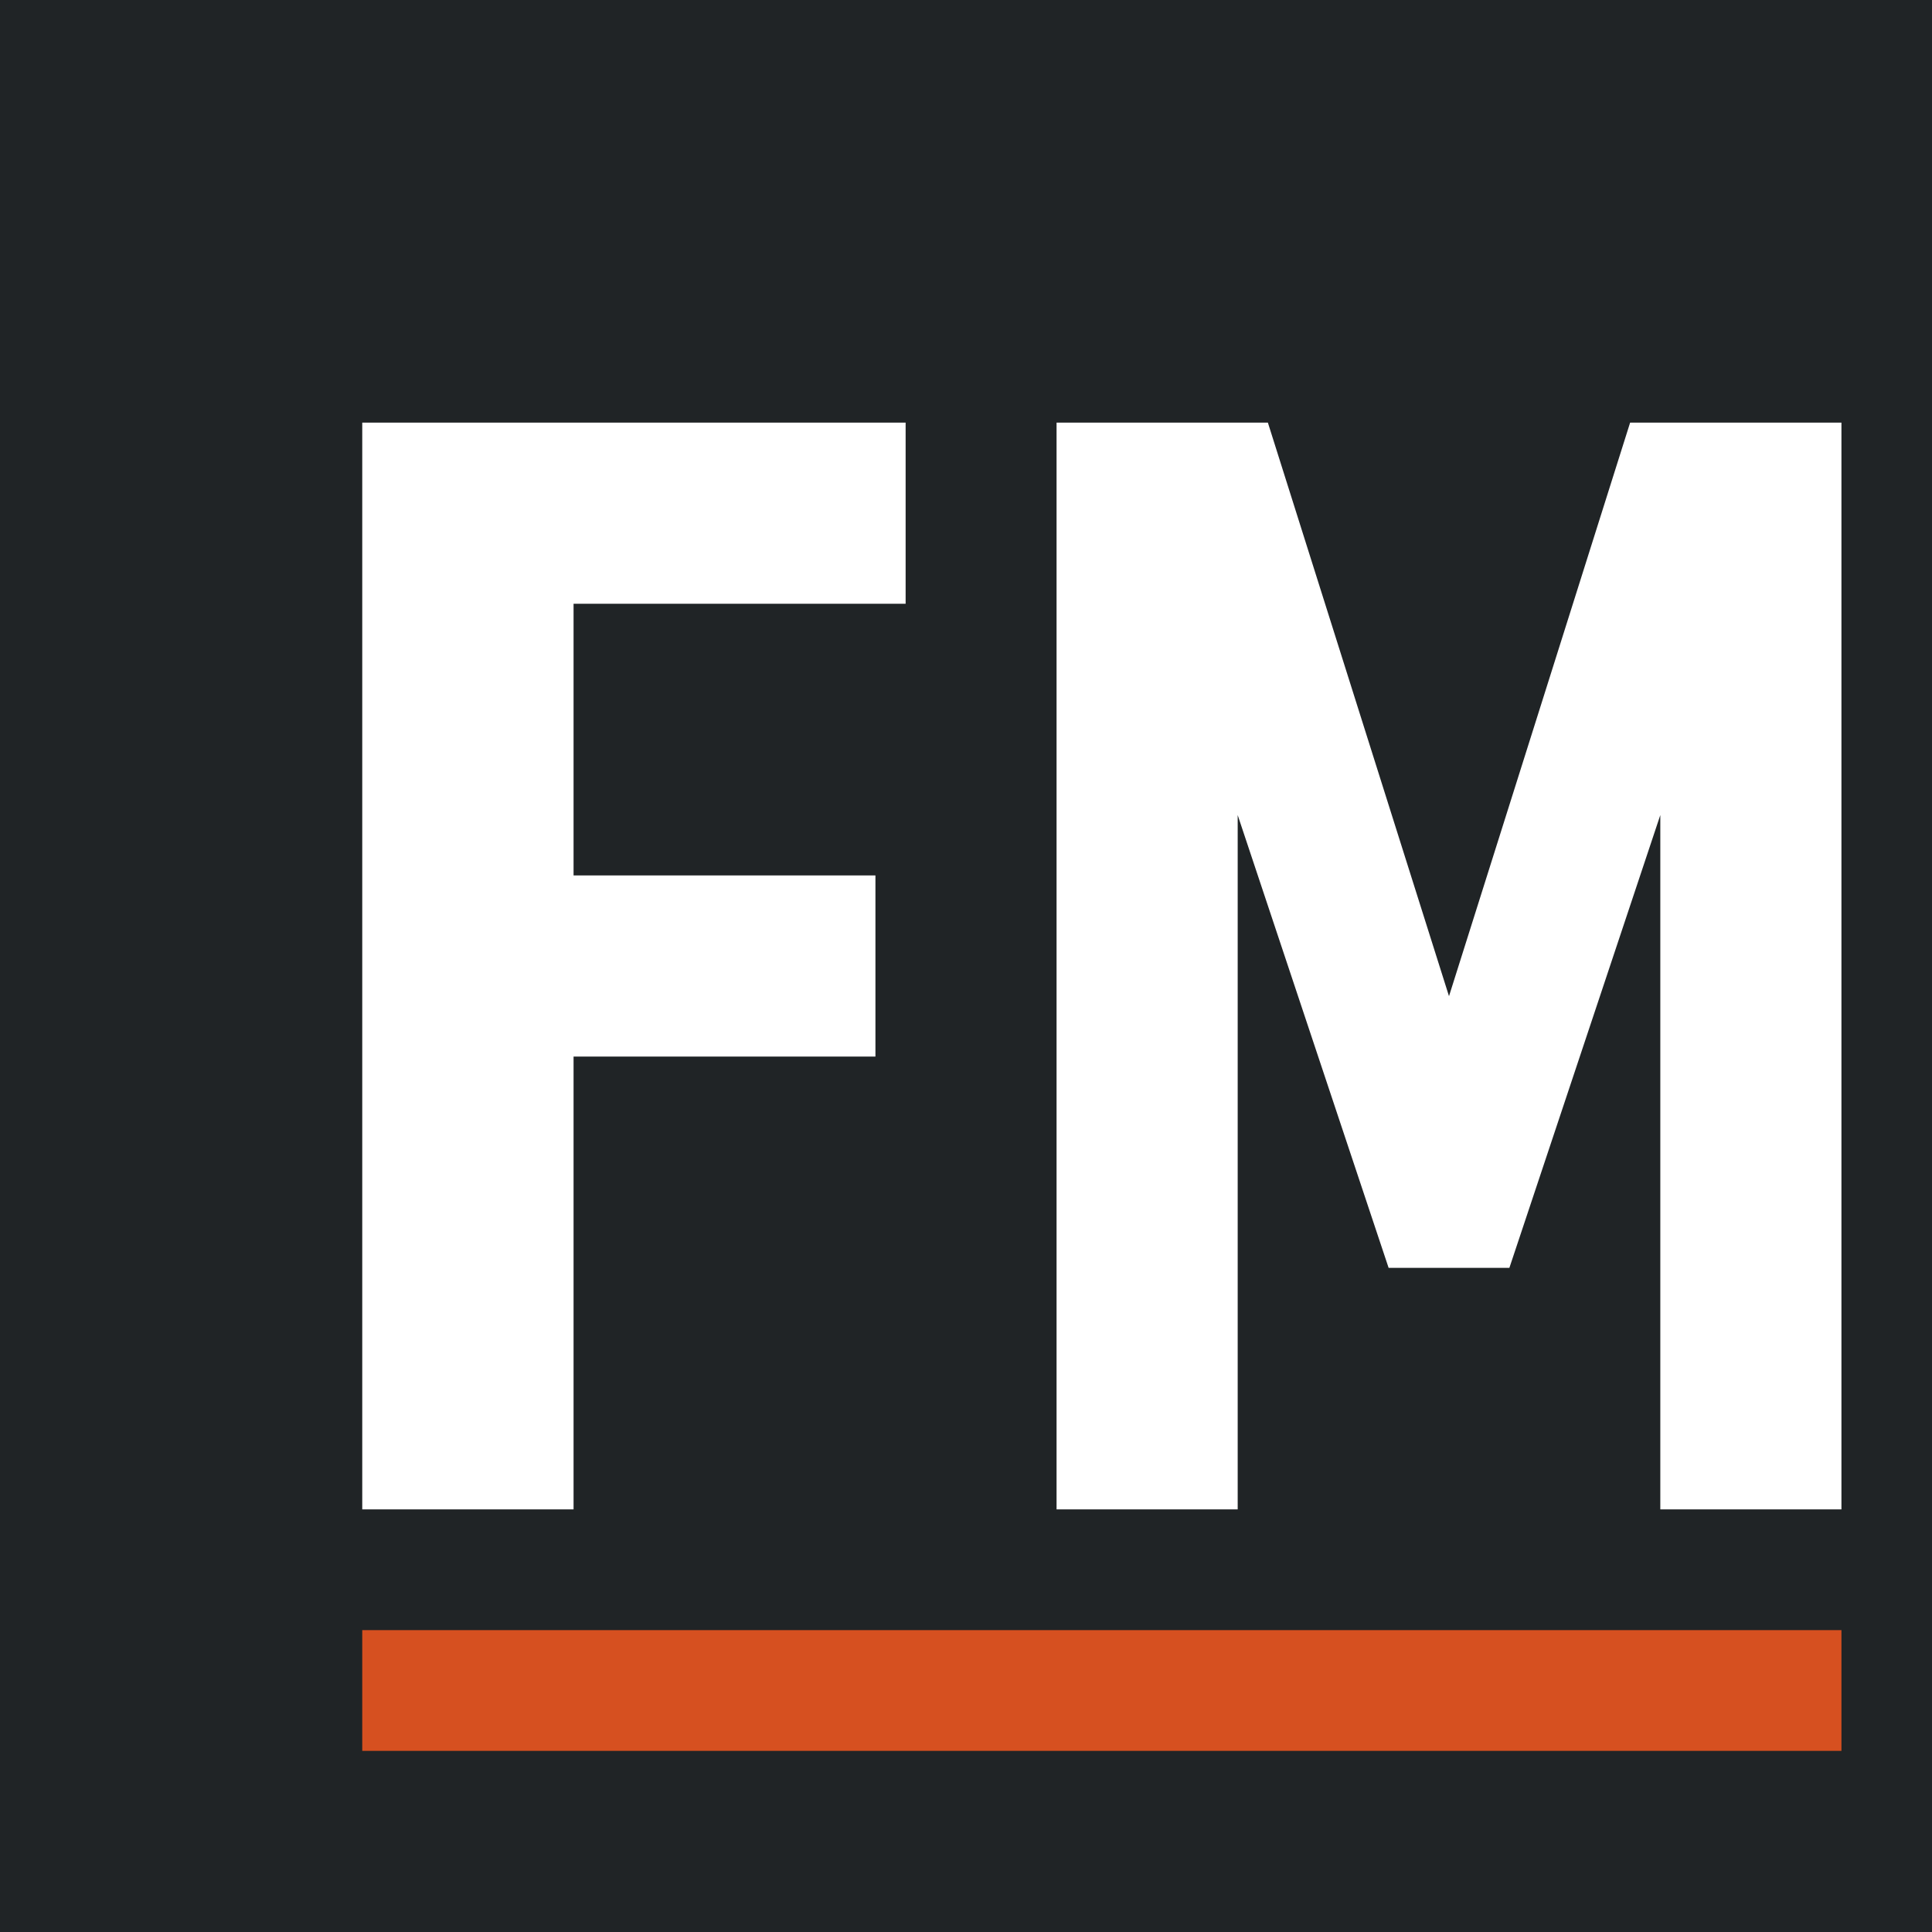
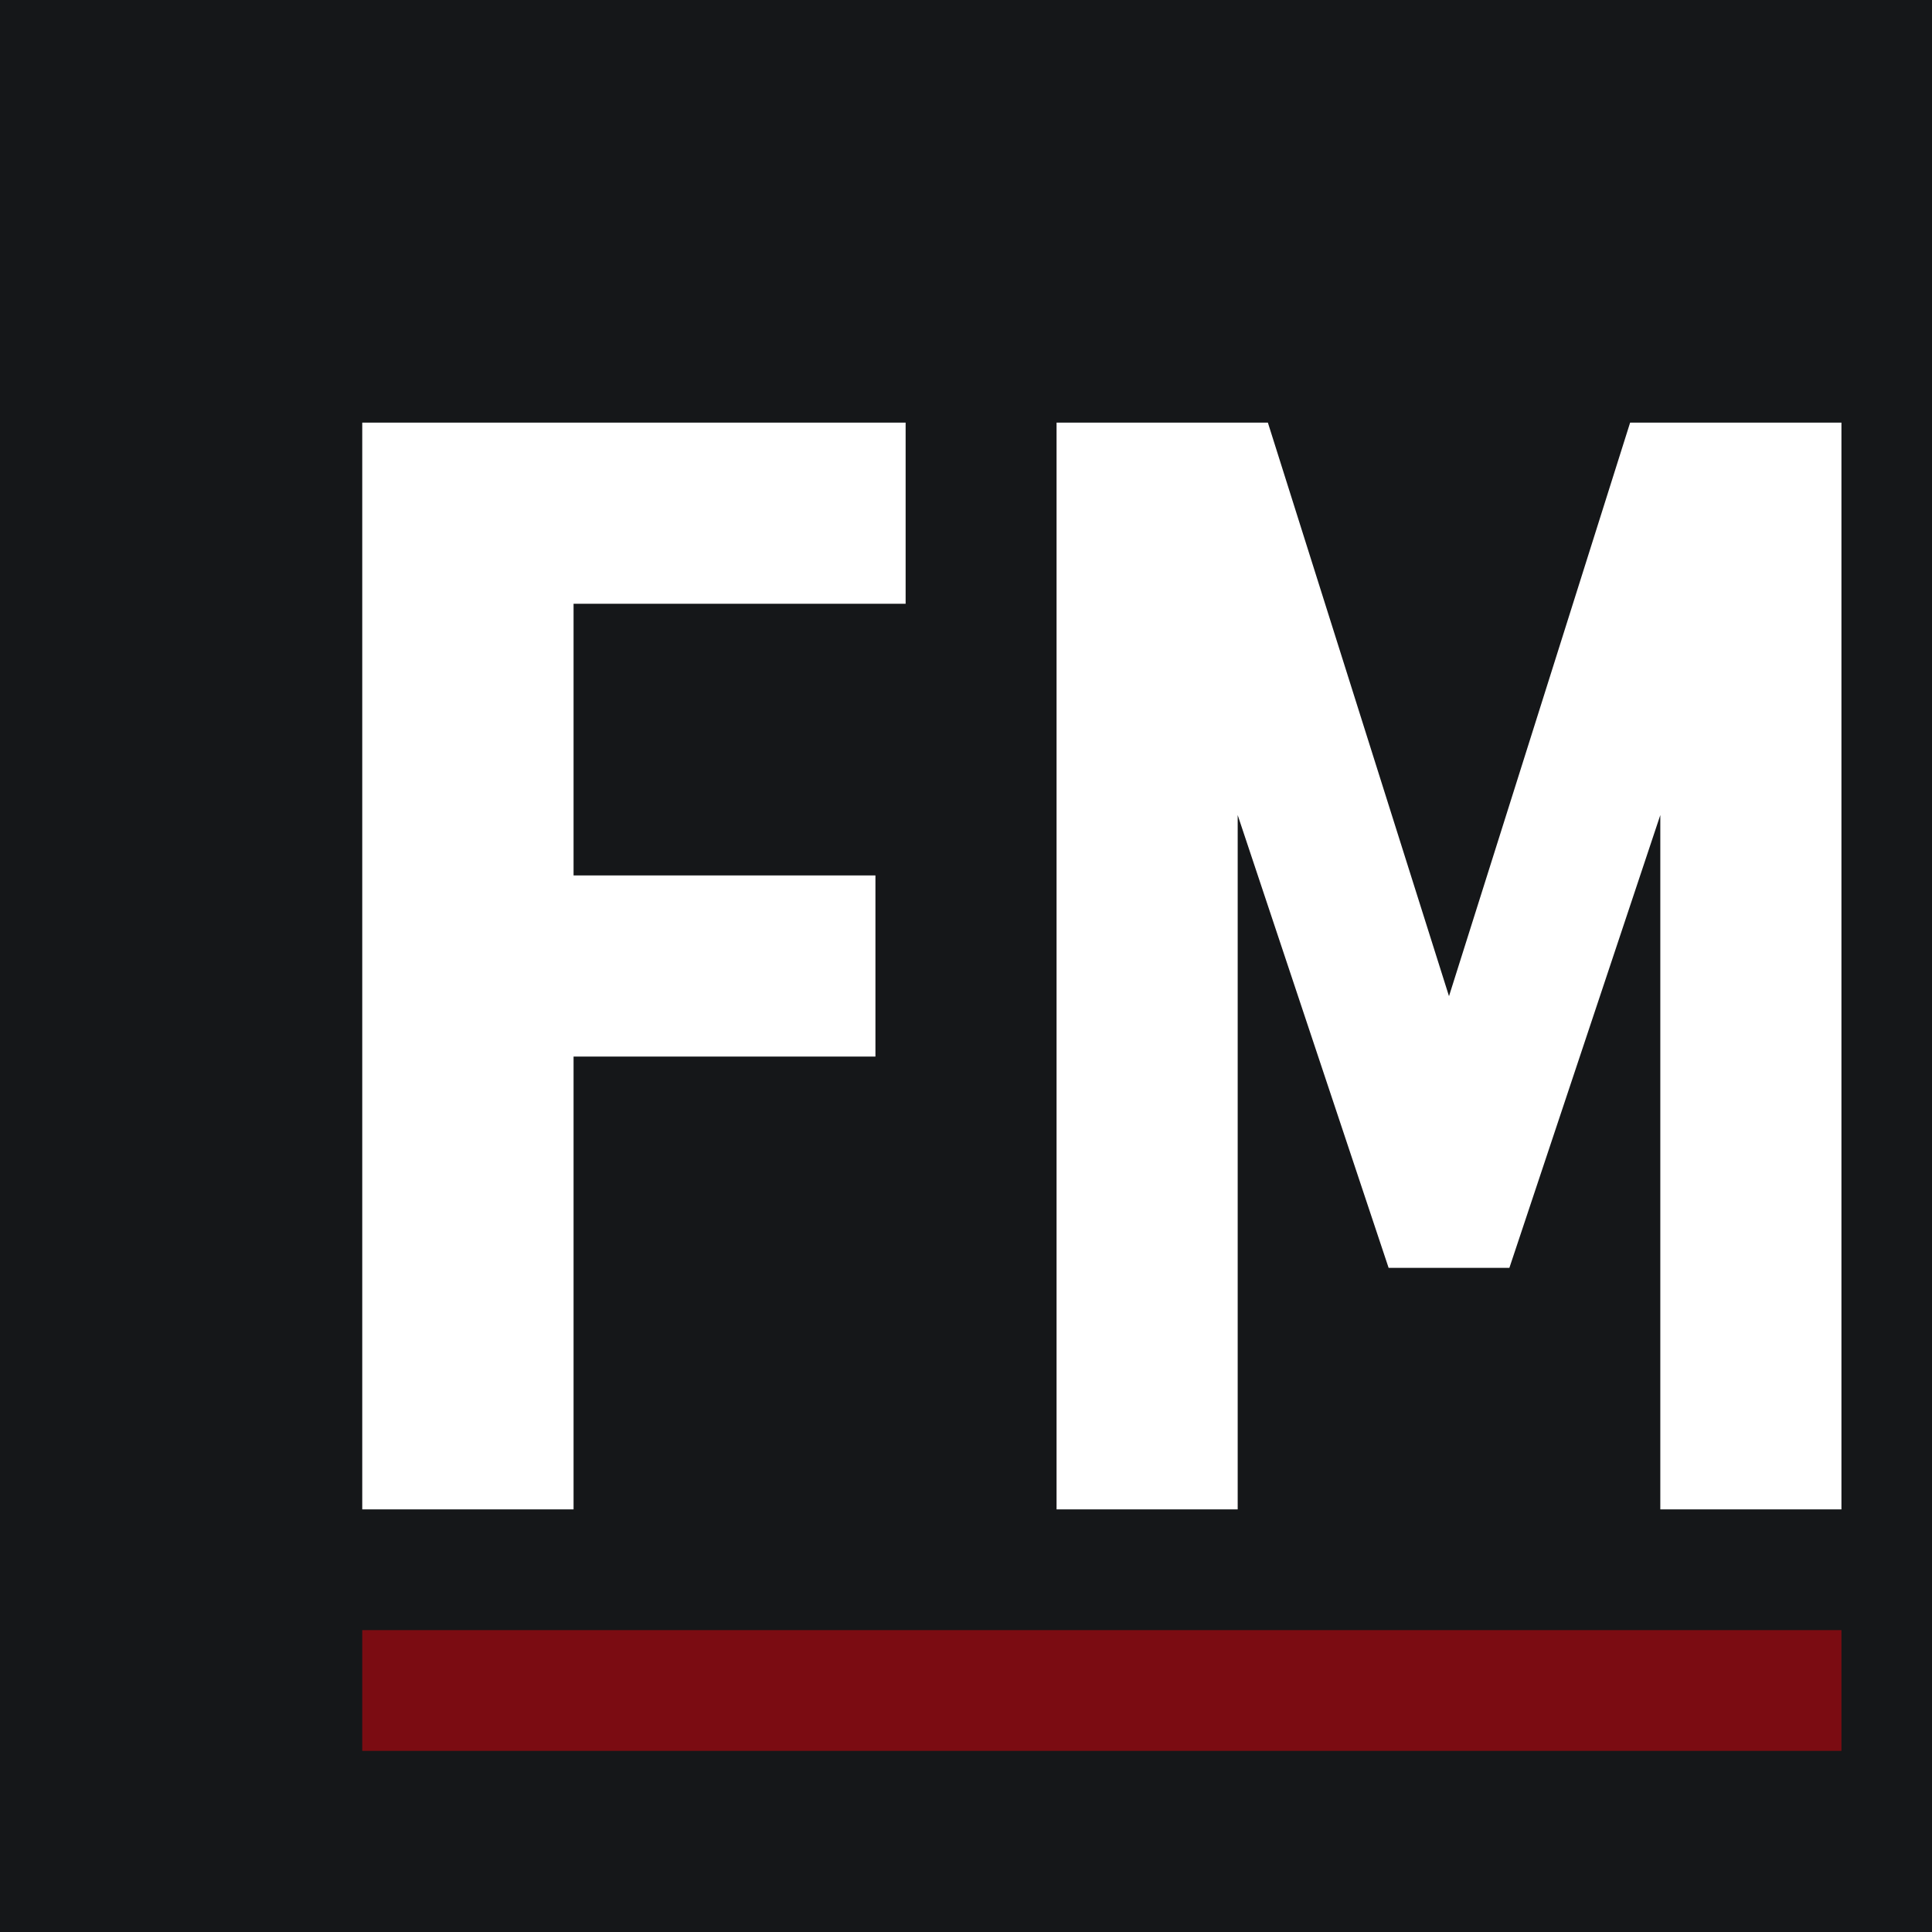
<svg xmlns="http://www.w3.org/2000/svg" viewBox="0 0 64 64">
-   <rect width="64" height="64" fill="#202426" />
+   <rect width="64" height="64" fill="#151719" />
  <path d="M12 14h18v6H19v9h10v6H19v15h-7zm23 0h7l6 19 6-19h7v36h-6V27l-5 15h-4l-5-15v23h-6z" fill="#fff" />
-   <path d="M12 56h49" stroke="#d65020" stroke-width="4" />
+   <path d="M12 56h49" stroke="#7b0c12" stroke-width="4" />
</svg>
